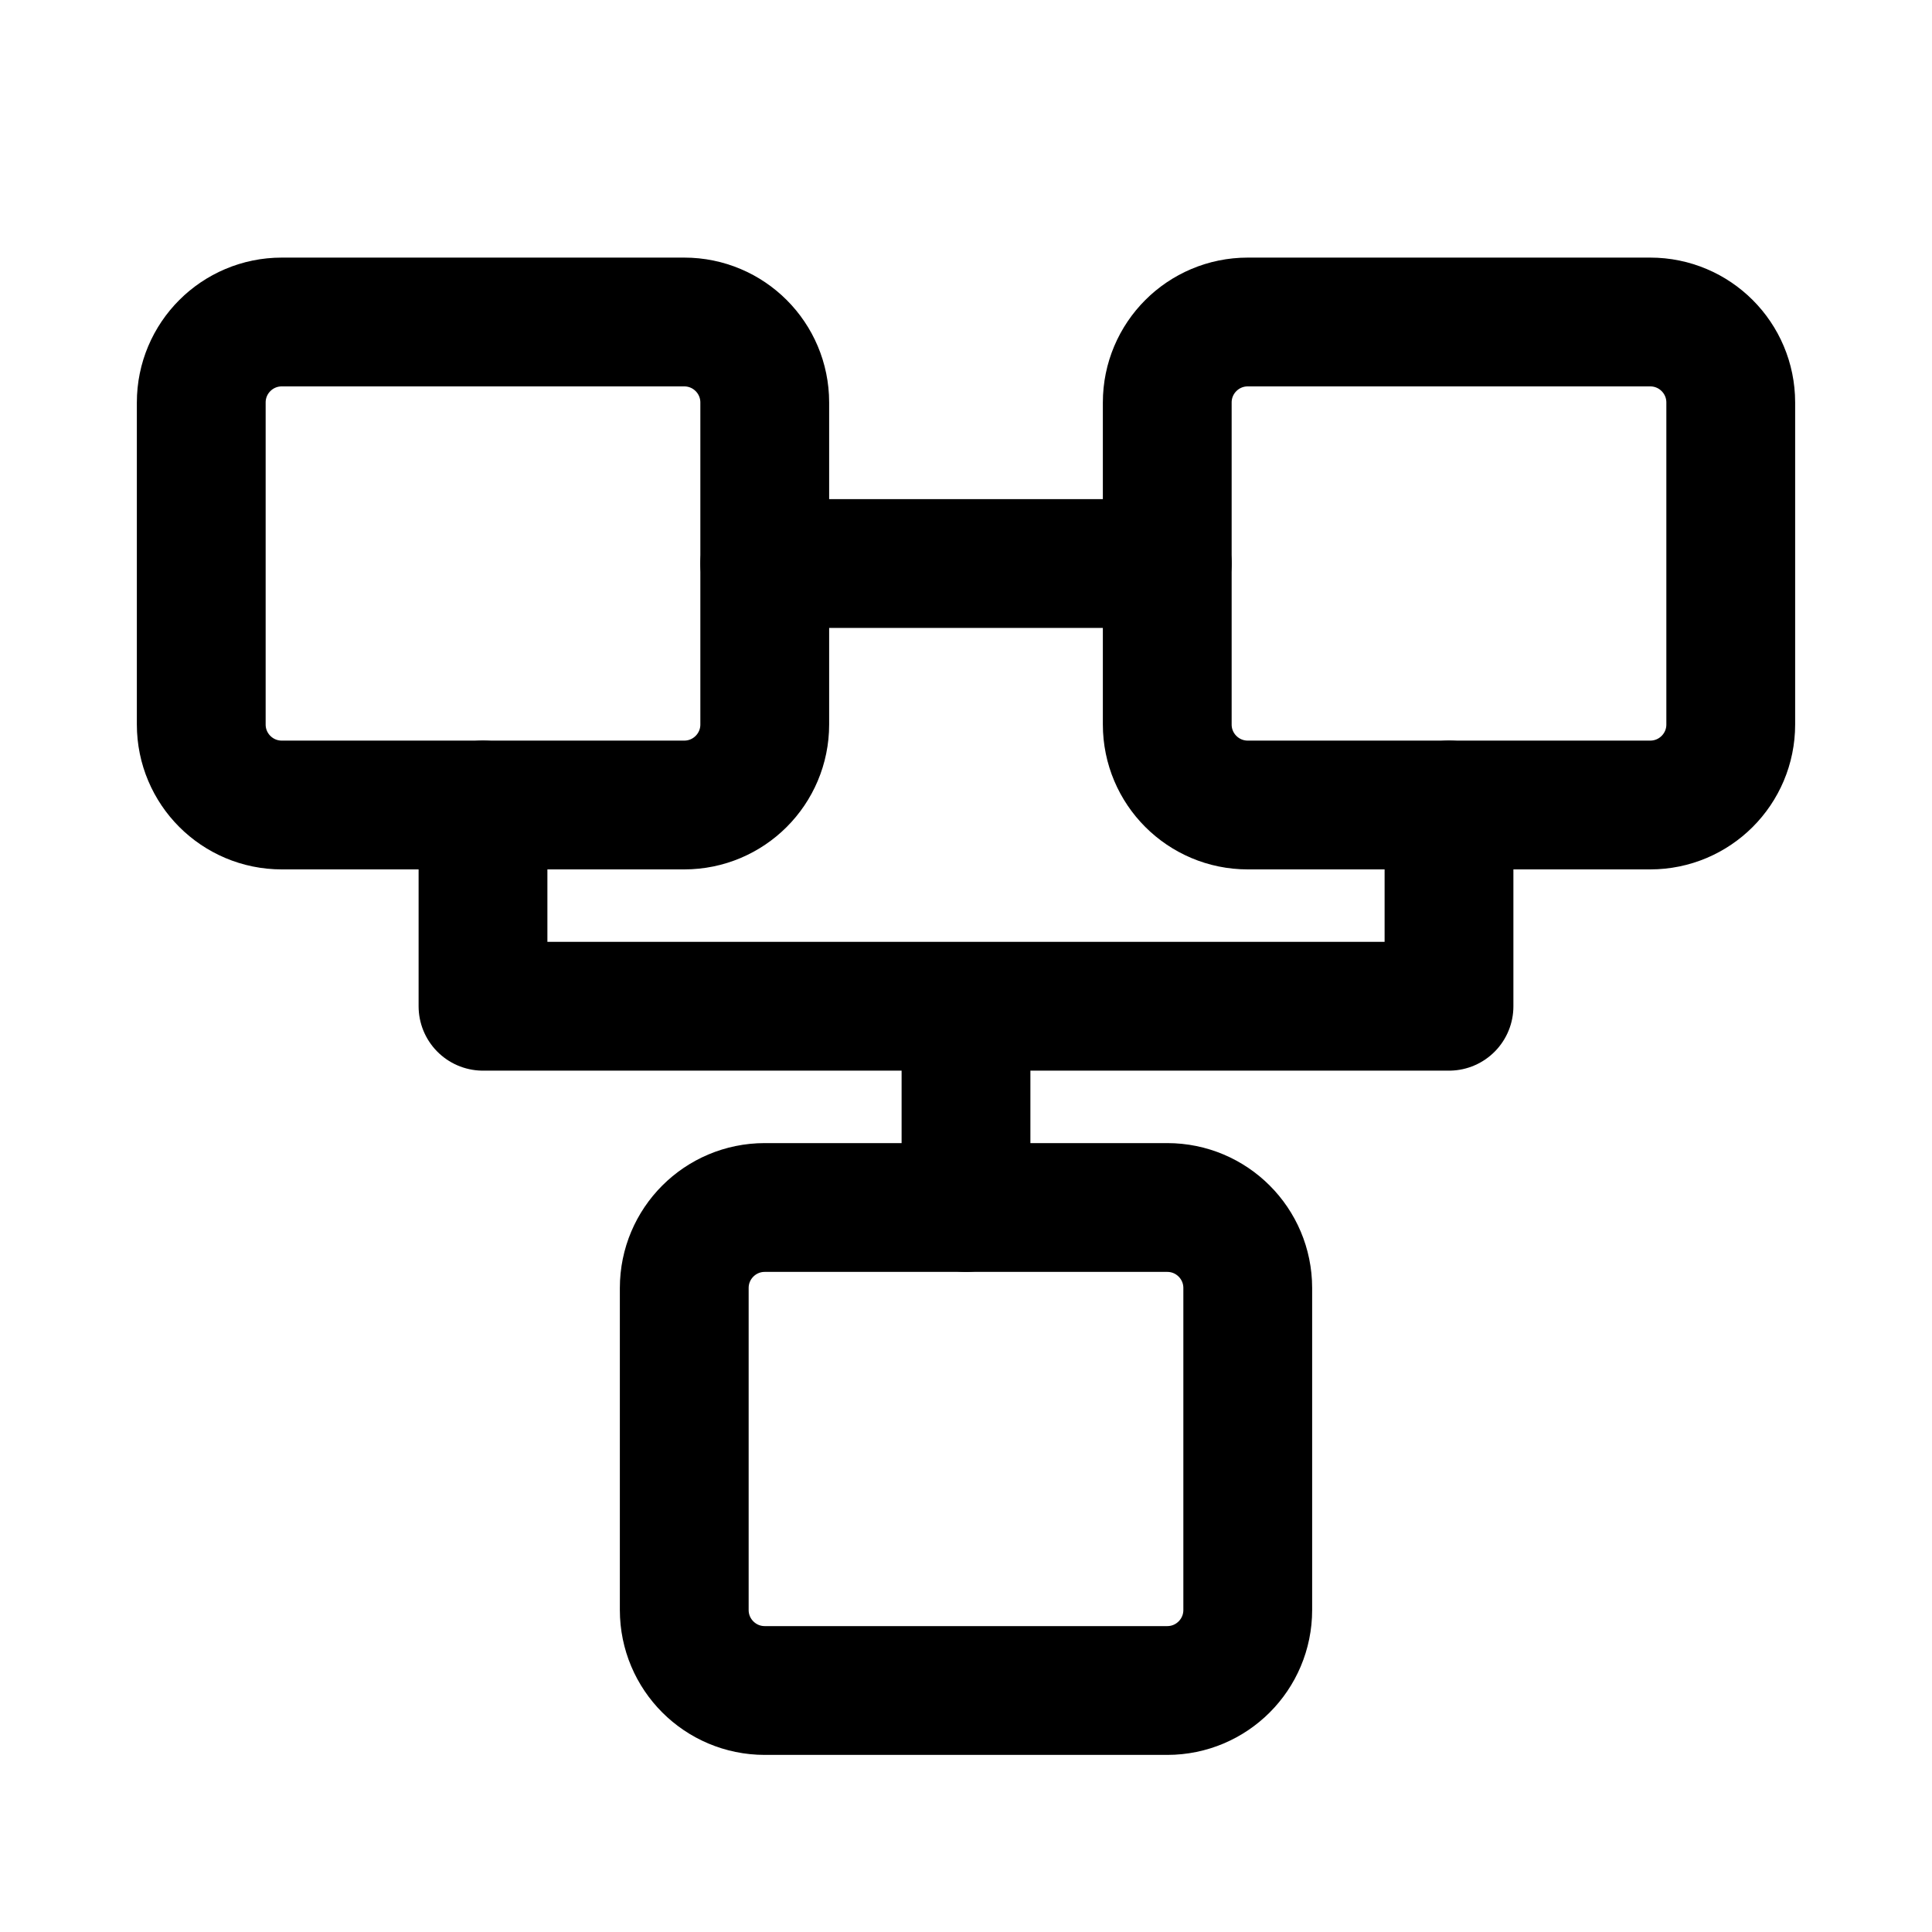
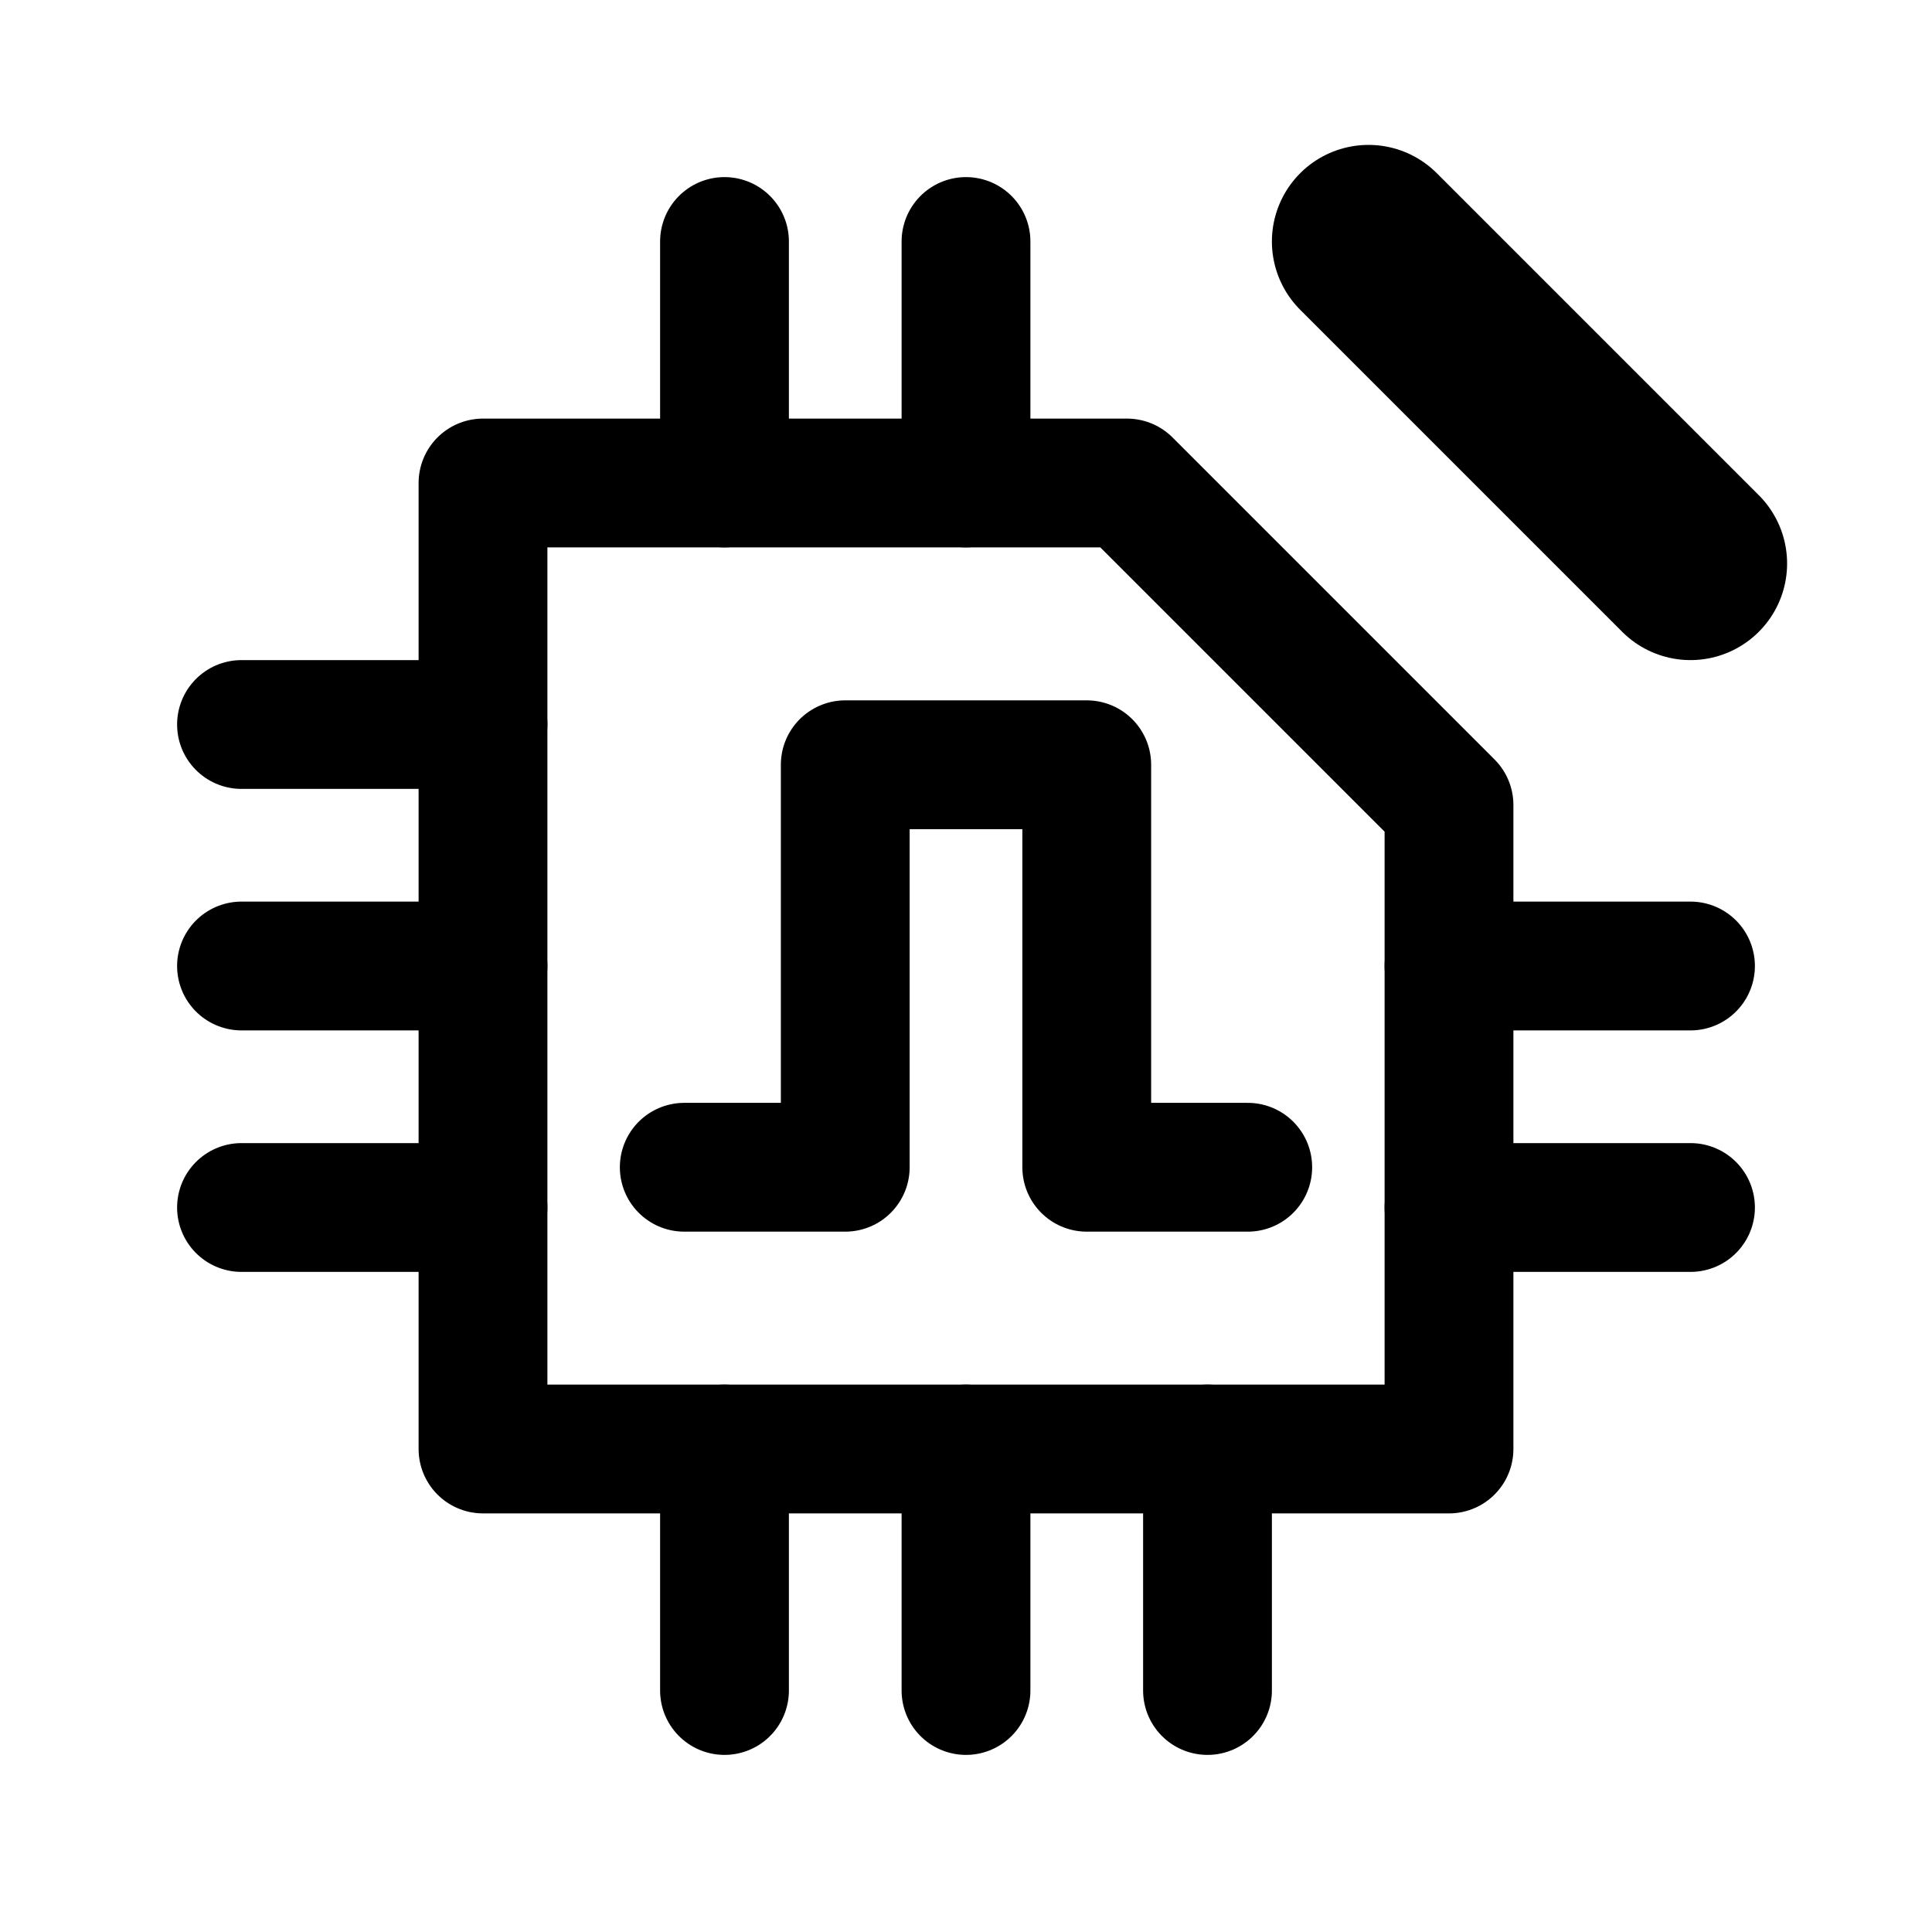
<svg xmlns="http://www.w3.org/2000/svg" width="24" height="24" viewBox="0 0 24 24" fill="none" stroke="currentColor" stroke-width="1.6" stroke-linecap="round" stroke-linejoin="round">
-   <rect x="2.5" y="4" width="7" height="6" rx="1" />
-   <rect x="14.5" y="4" width="7" height="6" rx="1" />
-   <rect x="8.5" y="15" width="7" height="6" rx="1" />
-   <path d="M9.5 7h5M6 10v2.5h6V15M18 10v2.5h-6" />
+   <path d="M6 6h8l4 4v8H6z" />
+   <path d="M9 3v3M12 3v3M9 18v3M12 18v3M15 18v3M3 9h3M3 12h3M3 15h3M18 12h3M18 15h3" />
+   <path d="M8.5 14.5h2v-5h3v5h2" />
+   <path d="M17 3l4 4" stroke-width="2.4" />
</svg>
